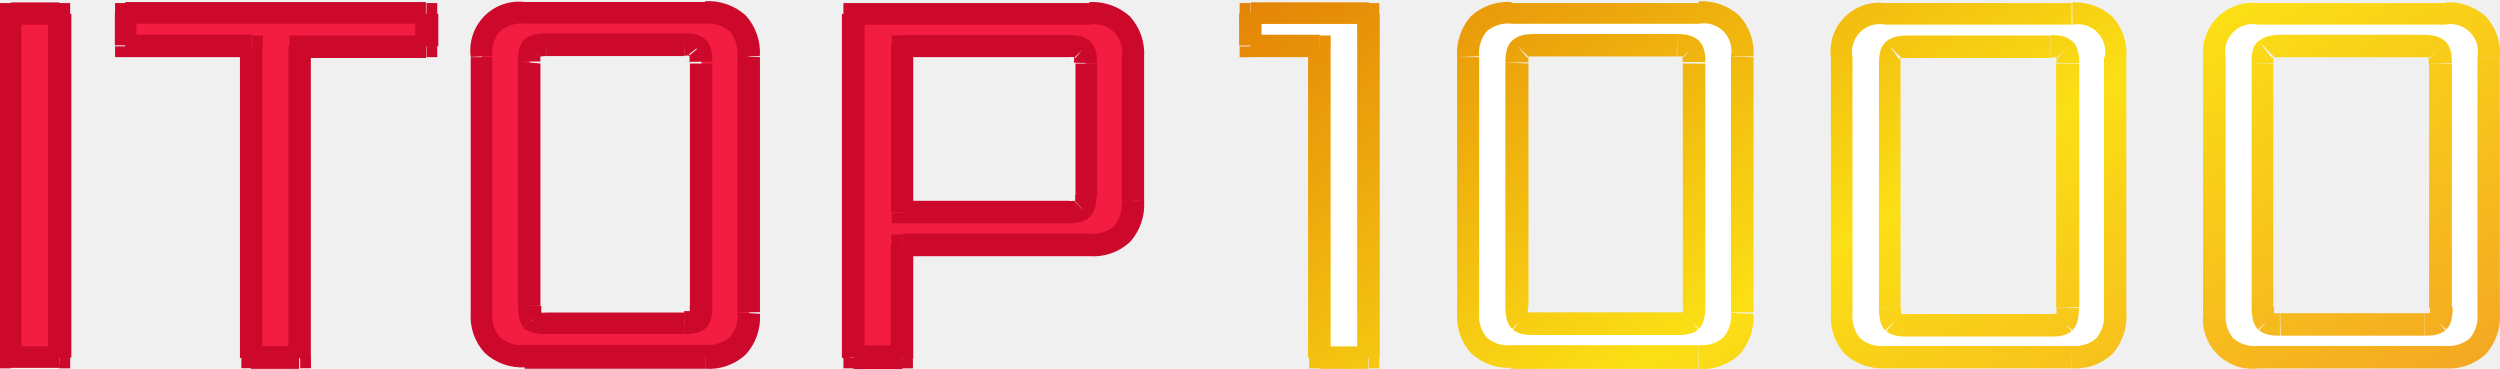
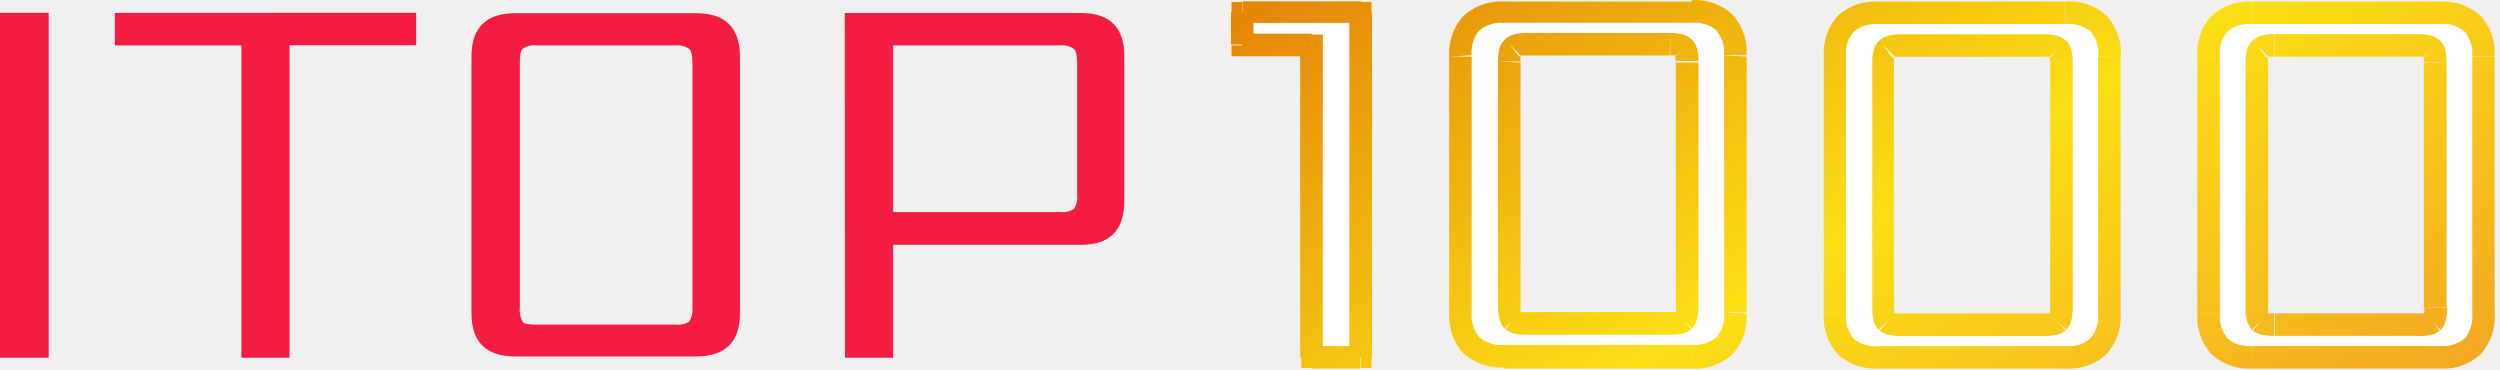
- <svg xmlns="http://www.w3.org/2000/svg" width="393" height="58" viewBox="0 0 393 58" fill="none">
-   <path d="M215.13 2.18V56.284H207.494V7.279H196.567V2.18H215.13ZM273.854 8.979V49.264C273.854 53.796 271.592 56.063 267.067 56.063H237.663C233.138 56.063 230.876 53.796 230.876 49.264V8.979C230.876 4.457 233.132 2.18 237.663 2.18H267.067C271.597 2.18 273.854 4.457 273.854 8.979ZM266.388 48.295V9.982C266.388 8.826 266.202 8.112 265.862 7.823C265.216 7.414 264.453 7.229 263.691 7.296H241.073C240.31 7.211 239.541 7.398 238.901 7.823C238.472 8.455 238.291 9.224 238.392 9.982V48.397C238.296 49.181 238.476 49.975 238.901 50.641C239.257 51.031 239.97 51.082 241.073 51.082H263.623C264.375 51.168 265.135 51.013 265.795 50.641C266.235 49.981 266.422 49.184 266.321 48.397L266.388 48.295ZM332.561 8.979V49.281C332.561 53.813 330.299 56.08 325.774 56.08H296.421C291.896 56.08 289.634 53.813 289.634 49.281V8.979C289.634 4.457 291.89 2.18 296.421 2.18H325.774C330.299 2.18 332.561 4.446 332.561 8.979ZM325.181 48.414V9.982C325.181 8.826 325.011 8.112 324.672 7.823C323.994 7.382 323.184 7.19 322.381 7.279H299.746C298.988 7.192 298.224 7.379 297.592 7.806C297.151 8.433 296.963 9.204 297.066 9.965V48.38C296.975 49.166 297.161 49.96 297.592 50.623C297.931 51.014 298.661 51.065 299.746 51.065H322.381C323.133 51.151 323.893 50.996 324.553 50.623C324.996 49.965 325.178 49.165 325.062 48.38L325.181 48.414ZM391.354 9.064V49.366C391.354 53.898 389.091 56.165 384.567 56.165H354.958C350.434 56.165 348.172 53.898 348.172 49.366V8.979C348.172 4.457 350.428 2.18 354.958 2.18H384.499C388.978 2.18 391.286 4.508 391.286 8.979L391.354 9.064ZM383.803 48.414V9.982C383.803 8.826 383.633 8.112 383.277 7.823C382.654 7.416 381.915 7.224 381.173 7.279H358.42C357.657 7.194 356.888 7.381 356.248 7.806C355.778 8.427 355.565 9.207 355.654 9.982V48.397C355.563 49.183 355.749 49.977 356.18 50.641C356.536 51.031 357.249 51.082 358.352 51.082H381.105C381.852 51.168 382.607 51.013 383.26 50.641C383.617 50.352 383.786 49.553 383.786 48.397L383.803 48.414Z" fill="white" />
-   <path d="M215.13 2.181H216.827V0.481H215.13V2.181ZM215.13 56.2V57.9H216.827V56.2H215.13ZM207.495 56.2H205.798V57.9H207.495V56.2ZM207.495 7.297H209.191V5.581H207.495V7.297ZM196.568 7.297H194.871V8.997H196.568V7.297ZM196.568 2.198V0.481H194.871V2.181L196.568 2.198ZM213.349 2.198V56.285H216.895V2.181L213.349 2.198ZM215.045 54.449H207.41V57.985H215.045V54.449ZM209.175 56.149V7.28H205.628V56.268L209.175 56.149ZM207.478 5.462H196.551V8.98H207.478V5.462ZM198.315 7.161V2.062H194.786V7.161H198.315ZM196.619 3.762H215.181V0.362H196.619V3.762ZM265.812 7.637L264.573 8.895L265.812 7.637ZM238.952 7.637L240.089 8.997L238.952 7.637ZM238.952 50.472L237.697 51.713L238.952 50.472ZM265.812 50.472L266.949 51.832L265.812 50.472ZM272.107 8.861V49.095H275.653V8.98L272.107 8.861ZM272.107 49.163C272.175 49.858 272.106 50.56 271.902 51.228C271.698 51.897 271.364 52.518 270.919 53.056C270.384 53.505 269.764 53.841 269.097 54.046C268.429 54.25 267.728 54.318 267.034 54.245V57.985C268.196 58.072 269.365 57.917 270.465 57.531C271.566 57.145 272.575 56.536 273.43 55.741C274.202 54.875 274.796 53.864 275.178 52.768C275.559 51.671 275.721 50.51 275.653 49.35L272.107 49.163ZM267.017 54.263H237.544V57.985H266.949L267.017 54.263ZM237.612 54.263C236.917 54.342 236.214 54.277 235.546 54.073C234.877 53.868 234.258 53.528 233.726 53.073C233.279 52.535 232.943 51.915 232.736 51.247C232.529 50.579 232.456 49.876 232.522 49.18H229.06C228.983 50.34 229.14 51.504 229.522 52.602C229.904 53.701 230.503 54.71 231.283 55.571C232.148 56.351 233.159 56.95 234.257 57.336C235.355 57.721 236.518 57.884 237.68 57.815L237.612 54.263ZM232.522 49.163V8.98H229.06V49.282L232.522 49.163ZM232.522 8.844C232.452 8.14 232.523 7.429 232.73 6.752C232.937 6.075 233.275 5.446 233.726 4.901C234.263 4.455 234.883 4.12 235.55 3.916C236.217 3.712 236.918 3.642 237.612 3.711V0.311C236.45 0.238 235.285 0.398 234.187 0.784C233.088 1.169 232.078 1.772 231.215 2.555C230.451 3.431 229.867 4.449 229.497 5.552C229.127 6.655 228.979 7.82 229.06 8.98L232.522 8.844ZM237.612 3.745H267.017V0.481H237.544L237.612 3.745ZM267.017 3.745C267.715 3.605 268.437 3.64 269.118 3.847C269.8 4.054 270.42 4.426 270.923 4.931C271.427 5.435 271.798 6.056 272.005 6.739C272.211 7.421 272.246 8.145 272.107 8.844H275.653C275.731 7.683 275.573 6.517 275.188 5.418C274.803 4.32 274.199 3.311 273.413 2.453C272.55 1.676 271.542 1.078 270.447 0.693C269.352 0.308 268.192 0.144 267.034 0.209L267.017 3.745ZM268.085 48.177V9.983H264.539V48.398L268.085 48.177ZM268.085 9.779C268.1 9.162 268.037 8.545 267.899 7.943C267.759 7.291 267.421 6.697 266.932 6.244L264.692 8.98C264.606 8.911 264.537 8.824 264.488 8.725C264.522 9.059 264.522 9.395 264.488 9.728L268.085 9.779ZM267.05 6.38C266.568 5.95 265.984 5.651 265.354 5.513C264.796 5.396 264.227 5.339 263.657 5.343V8.878C263.973 8.861 264.291 8.861 264.607 8.878L267.05 6.38ZM263.657 5.343H241.039V8.878H263.589L263.657 5.343ZM241.107 5.343C240.538 5.348 239.97 5.405 239.411 5.513C238.78 5.651 238.196 5.95 237.714 6.38L240.208 8.878C240.072 9.031 239.987 9.014 240.208 8.878C240.524 8.861 240.842 8.861 241.158 8.878L241.107 5.343ZM237.816 6.278C237.309 6.72 236.963 7.317 236.831 7.977C236.711 8.582 236.648 9.197 236.645 9.813H240.276C240.242 9.48 240.242 9.144 240.276 8.81C240.221 8.91 240.146 8.997 240.055 9.065L237.816 6.278ZM236.645 9.813V48.211H240.276V9.983L236.645 9.813ZM236.645 48.211C236.639 48.823 236.701 49.433 236.831 50.03C236.952 50.668 237.252 51.258 237.697 51.73L240.191 49.231C240.361 49.384 240.327 49.486 240.191 49.231C240.157 48.886 240.157 48.539 240.191 48.194L236.645 48.211ZM237.816 51.832C238.273 52.196 238.816 52.436 239.394 52.529C239.953 52.634 240.522 52.679 241.09 52.665V49.095C240.752 49.129 240.411 49.129 240.072 49.095L237.816 51.832ZM241.107 52.665H263.657V49.095H241.039L241.107 52.665ZM263.657 52.665C264.226 52.688 264.796 52.642 265.354 52.529C265.933 52.425 266.479 52.187 266.949 51.832L264.692 49.078C264.845 48.959 264.913 49.078 264.692 49.078C264.354 49.112 264.012 49.112 263.674 49.078L263.657 52.665ZM267.05 51.713C267.495 51.241 267.795 50.651 267.916 50.013C268.032 49.414 268.089 48.805 268.085 48.194H264.539C264.59 48.532 264.59 48.876 264.539 49.214L267.05 51.713ZM324.451 7.841L323.196 9.082L324.451 7.841ZM297.592 7.841L298.712 9.201L297.592 7.841ZM297.592 50.676L296.336 51.917L297.592 50.676ZM324.451 50.676L325.588 52.036L324.451 50.676ZM330.746 8.98V49.282H334.259V8.98H330.746ZM330.746 49.282C330.812 49.978 330.739 50.681 330.532 51.349C330.325 52.017 329.989 52.637 329.542 53.175C329.01 53.63 328.391 53.97 327.722 54.175C327.054 54.379 326.351 54.444 325.656 54.364V57.9C326.819 57.986 327.987 57.832 329.088 57.446C330.188 57.06 331.198 56.451 332.053 55.656C332.825 54.79 333.419 53.779 333.8 52.683C334.182 51.586 334.343 50.425 334.275 49.265L330.746 49.282ZM325.656 54.381H296.268V57.9H325.622L325.656 54.381ZM296.302 54.381C295.608 54.454 294.906 54.386 294.239 54.182C293.572 53.977 292.952 53.641 292.417 53.192C291.97 52.654 291.633 52.034 291.426 51.366C291.22 50.698 291.147 49.995 291.212 49.299H287.819C287.741 50.459 287.898 51.623 288.28 52.721C288.662 53.82 289.261 54.829 290.041 55.69C291.782 57.238 294.064 58.032 296.387 57.9L296.302 54.381ZM291.212 49.282V8.98H287.819V49.282H291.212ZM291.212 8.963C291.077 8.264 291.115 7.543 291.323 6.862C291.531 6.182 291.903 5.562 292.405 5.059C292.908 4.556 293.526 4.183 294.205 3.975C294.885 3.767 295.605 3.729 296.302 3.864V0.481C295.143 0.344 293.968 0.474 292.867 0.861C291.766 1.249 290.768 1.883 289.949 2.717C289.13 3.55 288.513 4.56 288.143 5.669C287.774 6.778 287.663 7.957 287.819 9.116L291.212 8.963ZM296.302 3.864H325.656V0.481H296.268L296.302 3.864ZM325.775 3.881C326.473 3.741 327.195 3.776 327.877 3.983C328.558 4.19 329.178 4.562 329.682 5.066C330.185 5.571 330.557 6.192 330.763 6.875C330.969 7.557 331.005 8.281 330.865 8.98H334.259C334.345 7.819 334.192 6.653 333.81 5.553C333.427 4.454 332.824 3.445 332.036 2.589C330.314 1.067 328.069 0.275 325.775 0.379V3.881ZM326.861 48.313V9.983H323.23V48.398L326.861 48.313ZM326.861 9.932C326.875 9.315 326.812 8.698 326.674 8.096C326.534 7.444 326.196 6.85 325.707 6.397L323.467 9.133C323.381 9.064 323.312 8.977 323.264 8.878C323.298 9.212 323.298 9.548 323.264 9.881L326.861 9.932ZM325.809 6.533C325.331 6.096 324.745 5.797 324.112 5.666C323.554 5.549 322.985 5.492 322.415 5.496V9.031H323.365L325.809 6.533ZM322.381 5.581H299.815V9.116H322.381V5.581ZM299.815 5.581C299.245 5.586 298.677 5.643 298.118 5.751C297.488 5.889 296.903 6.188 296.421 6.618L298.915 9.116C298.763 9.269 298.678 9.252 298.915 9.116H299.866L299.815 5.581ZM296.523 6.516C296.016 6.958 295.67 7.555 295.539 8.215C295.415 8.819 295.358 9.435 295.369 10.051H298.763C298.729 9.718 298.729 9.382 298.763 9.048C298.708 9.148 298.633 9.235 298.542 9.303L296.523 6.516ZM295.369 10.051V48.432H298.763V10.017L295.369 10.051ZM295.369 48.449C295.349 49.06 295.406 49.671 295.539 50.268C295.645 50.9 295.927 51.489 296.353 51.968L298.847 49.469C299.017 49.622 298.983 49.724 298.847 49.469C298.814 49.124 298.814 48.777 298.847 48.432L295.369 48.449ZM296.523 52.07C296.983 52.441 297.533 52.682 298.118 52.767C298.676 52.88 299.246 52.926 299.815 52.903V49.367C299.476 49.401 299.135 49.401 298.797 49.367L296.523 52.07ZM299.815 52.903H322.381V49.367H299.815V52.903ZM322.364 52.903C322.933 52.926 323.503 52.88 324.061 52.767C324.64 52.663 325.187 52.425 325.656 52.07L323.416 49.316C323.569 49.197 323.637 49.316 323.416 49.316C323.078 49.35 322.737 49.35 322.398 49.316L322.364 52.903ZM325.758 51.951C326.217 51.487 326.524 50.894 326.64 50.251C326.756 49.652 326.813 49.043 326.81 48.432H323.264C323.315 48.77 323.315 49.114 323.264 49.452L325.758 51.951ZM383.159 7.858L381.903 9.099L383.159 7.858ZM356.299 7.858L357.436 9.218L356.299 7.858ZM356.299 50.676L355.044 51.934L356.299 50.676ZM383.159 50.676L384.296 52.053L383.159 50.676ZM389.454 8.98V49.282H392.983V8.98H389.454ZM389.454 49.282C389.522 49.977 389.453 50.679 389.249 51.347C389.045 52.016 388.711 52.637 388.266 53.175C387.731 53.624 387.111 53.96 386.444 54.165C385.776 54.369 385.075 54.437 384.38 54.364V57.917C385.54 57.995 386.703 57.837 387.8 57.451C388.897 57.065 389.904 56.46 390.76 55.673C391.539 54.808 392.137 53.795 392.519 52.695C392.901 51.594 393.059 50.428 392.983 49.265L389.454 49.282ZM384.363 54.381H354.959V57.917H384.499L384.363 54.381ZM354.959 54.381C354.265 54.454 353.563 54.386 352.895 54.182C352.228 53.977 351.608 53.641 351.073 53.192C350.628 52.654 350.294 52.033 350.09 51.364C349.887 50.696 349.817 49.994 349.886 49.299H346.339C346.208 50.469 346.343 51.653 346.733 52.763C347.123 53.873 347.759 54.88 348.593 55.709C349.427 56.538 350.438 57.168 351.549 57.55C352.66 57.932 353.843 58.058 355.01 57.917L354.959 54.381ZM349.869 49.282V8.98H346.322V49.282H349.869ZM349.869 8.963C349.729 8.264 349.764 7.54 349.971 6.858C350.177 6.175 350.549 5.554 351.052 5.049C351.556 4.545 352.176 4.173 352.857 3.966C353.539 3.759 354.261 3.724 354.959 3.864V0.481C353.795 0.352 352.618 0.486 351.513 0.874C350.409 1.262 349.405 1.894 348.578 2.724C347.75 3.553 347.119 4.558 346.732 5.664C346.344 6.771 346.21 7.951 346.339 9.116L349.869 8.963ZM354.959 3.864H384.499V0.481H354.959V3.864ZM384.363 3.864C385.062 3.724 385.784 3.759 386.465 3.966C387.147 4.173 387.767 4.545 388.27 5.049C388.774 5.554 389.145 6.175 389.352 6.858C389.558 7.54 389.593 8.264 389.454 8.963H393C393.078 7.802 392.919 6.636 392.534 5.537C392.149 4.439 391.546 3.43 390.76 2.572C389.046 1.048 386.805 0.255 384.516 0.362L384.363 3.864ZM385.432 48.296V9.983H381.852V48.398L385.432 48.296ZM385.432 9.898C385.443 9.282 385.386 8.666 385.263 8.062C385.124 7.405 384.779 6.809 384.279 6.363L382.005 9.082C381.92 9.062 381.84 9.028 381.767 8.98C381.784 9.314 381.784 9.649 381.767 9.983L385.432 9.898ZM384.397 6.499C383.915 6.069 383.331 5.77 382.701 5.632C382.143 5.515 381.574 5.458 381.004 5.462V8.997H381.954L384.397 6.499ZM381.004 5.462H358.454V8.997H381.106L381.004 5.462ZM358.454 5.462C357.884 5.465 357.316 5.522 356.757 5.632C356.127 5.77 355.543 6.069 355.061 6.499L357.555 8.997C357.419 9.15 357.334 9.133 357.555 8.997H358.505L358.454 5.462ZM355.061 6.397C354.553 6.835 354.211 7.435 354.093 8.096C353.972 8.694 353.926 9.306 353.958 9.915H357.351C357.317 9.582 357.317 9.246 357.351 8.912C357.303 9.011 357.233 9.098 357.148 9.167L355.061 6.397ZM353.958 9.915V48.313H357.351V9.983L353.958 9.915ZM353.958 48.313C353.946 48.924 354.003 49.534 354.127 50.132C354.243 50.768 354.537 51.358 354.976 51.832L357.487 49.333C357.64 49.486 357.606 49.588 357.487 49.333C357.453 48.988 357.453 48.641 357.487 48.296L353.958 48.313ZM355.112 51.934C355.579 52.291 356.126 52.531 356.706 52.631C357.265 52.744 357.834 52.79 358.403 52.767V49.231C358.066 49.282 357.723 49.282 357.385 49.231L355.112 51.934ZM358.505 52.767H381.106V49.231H358.454L358.505 52.767ZM381.14 52.767C381.709 52.79 382.278 52.744 382.836 52.631C383.416 52.531 383.964 52.291 384.431 51.934L382.158 49.197C382.327 49.078 382.378 49.197 382.158 49.197C381.819 49.231 381.478 49.231 381.14 49.197V52.767ZM384.533 51.815C384.993 51.354 385.296 50.759 385.398 50.115C385.523 49.517 385.58 48.907 385.568 48.296H381.988C382.03 48.635 382.03 48.977 381.988 49.316C381.988 49.554 381.988 49.452 381.988 49.316L384.533 51.815Z" fill="url(#paint0_linear)" />
-   <path d="M1.697 2.18H9.332V56.284H1.697V2.18ZM67.021 2.18V7.279H47.169V56.284H39.619V7.279H19.699V2.18H67.021ZM117.788 8.979V49.264C117.788 53.796 115.526 56.063 111.001 56.063H82.564C78.039 56.063 75.777 53.796 75.777 49.264V8.979C75.777 4.457 78.067 2.18 82.564 2.18H110.916C115.497 2.18 117.703 4.457 117.703 8.979H117.788ZM110.288 48.312V9.982C110.288 8.826 110.102 8.112 109.762 7.823C109.132 7.419 108.388 7.228 107.642 7.279H85.957C85.171 7.178 84.376 7.365 83.717 7.806C83.361 8.146 83.276 8.809 83.276 9.965V48.38C83.189 49.155 83.343 49.939 83.717 50.623C83.989 51.014 84.803 51.065 85.957 51.065H107.642C108.394 51.166 109.159 51.01 109.813 50.623C110.244 49.96 110.43 49.166 110.339 48.38L110.288 48.312ZM170.659 30.77V9.982C170.659 8.826 170.472 8.112 170.133 7.823C169.493 7.412 168.736 7.221 167.978 7.279H141.865V33.422H167.978C168.739 33.521 169.511 33.34 170.15 32.912C170.591 32.29 170.79 31.529 170.71 30.77H170.659ZM134.23 2.18H171.269C175.8 2.18 178.056 4.457 178.056 8.979V31.654C178.056 36.187 175.794 38.453 171.269 38.453H141.865V56.165H134.314L134.23 2.18Z" fill="#F31D42" />
-   <path d="M1.697 2.18V0.48H0V2.18H1.697ZM9.332 2.18H11.029V0.48H9.332V2.18ZM9.332 56.199V57.899H11.029V56.199H9.332ZM1.697 56.199H0V57.899H1.697V56.199ZM1.697 3.88H9.332V0.378H1.697V3.88ZM7.551 2.18V56.216H11.216V2.18H7.551ZM9.247 54.431H1.697V57.831H9.332L9.247 54.431ZM3.377 56.131V2.18H0V56.284L3.377 56.131ZM67.038 2.18H68.735V0.48H67.038V2.18ZM67.038 7.279V8.979H68.735V7.279H67.038ZM47.187 7.279V5.579H45.49V7.279H47.187ZM47.187 56.182V57.882H48.883V56.182H47.187ZM39.636 56.182H37.939V57.882H39.636V56.182ZM39.636 7.279H41.333V5.579H39.636V7.279ZM19.784 7.279H18.087V8.979H19.784V7.279ZM19.784 2.18V0.48H18.087V2.18H19.784ZM65.274 2.18V7.279H68.905V2.18H65.274ZM66.971 5.579H47.119V9.115H66.971V5.579ZM45.337 7.279V56.284H48.866V7.279H45.337ZM47.034 54.414H39.466V57.984H47.017L47.034 54.414ZM41.248 56.114V7.279H37.719V56.267L41.248 56.114ZM39.551 5.426H19.699V8.979H39.551V5.426ZM21.447 7.126V2.027H18.053V7.126H21.447ZM19.665 3.727H66.954V0.327H19.699L19.665 3.727ZM109.712 7.602L108.354 8.741L108.456 8.86L108.592 8.979L109.712 7.602ZM83.616 7.602L84.871 8.86L83.616 7.602ZM83.616 50.437L82.258 51.558L82.36 51.694L82.496 51.796L83.616 50.437ZM109.712 50.437L108.473 49.179L109.712 50.437ZM115.922 8.809V49.077H119.468V8.979L115.922 8.809ZM115.922 49.111C115.99 49.806 115.921 50.508 115.717 51.176C115.513 51.844 115.179 52.465 114.734 53.003C114.202 53.458 113.583 53.799 112.915 54.003C112.246 54.208 111.543 54.273 110.848 54.193V57.967C112.011 58.053 113.179 57.898 114.28 57.513C115.381 57.126 116.39 56.517 117.245 55.723C118.025 54.862 118.624 53.852 119.006 52.754C119.388 51.656 119.545 50.492 119.468 49.332L115.922 49.111ZM110.831 54.21H82.479V57.967H110.831V54.21ZM82.479 54.21C81.784 54.29 81.081 54.225 80.412 54.02C79.744 53.816 79.125 53.475 78.593 53.02C78.142 52.482 77.803 51.859 77.597 51.187C77.39 50.516 77.319 49.81 77.388 49.111H73.995C73.909 50.272 74.062 51.438 74.444 52.538C74.826 53.637 75.43 54.646 76.218 55.502C77.08 56.285 78.091 56.888 79.189 57.273C80.288 57.658 81.453 57.819 82.615 57.746L82.479 54.21ZM77.388 49.111V8.979H73.995V49.281L77.388 49.111ZM77.388 8.809C77.319 8.11 77.39 7.404 77.597 6.732C77.803 6.061 78.142 5.438 78.593 4.899C79.682 4.007 81.078 3.58 82.479 3.71V0.31C81.32 0.173 80.145 0.302 79.043 0.69C77.942 1.077 76.944 1.712 76.125 2.545C75.306 3.379 74.689 4.389 74.32 5.498C73.951 6.607 73.839 7.786 73.995 8.945L77.388 8.809ZM82.479 3.71H110.831V0.31H82.479V3.71ZM110.831 3.71C112.234 3.594 113.626 4.026 114.717 4.916C115.162 5.458 115.495 6.082 115.699 6.753C115.903 7.424 115.973 8.128 115.905 8.826H119.451C119.527 7.663 119.369 6.497 118.987 5.396C118.605 4.296 118.007 3.283 117.228 2.418C116.36 1.644 115.349 1.048 114.251 0.666C113.153 0.284 111.991 0.123 110.831 0.191V3.71ZM111.985 48.074V9.982H108.456V48.397L111.985 48.074ZM111.985 9.676C111.997 9.065 111.94 8.455 111.815 7.857C111.677 7.2 111.332 6.604 110.831 6.157L108.592 8.979C108.501 8.911 108.426 8.824 108.371 8.724C108.421 9.056 108.421 9.394 108.371 9.727L111.985 9.676ZM111.069 6.378C110.613 5.889 110.022 5.546 109.372 5.392C108.775 5.268 108.166 5.211 107.557 5.222V8.758C107.889 8.724 108.225 8.724 108.558 8.758L108.303 8.537L111.069 6.378ZM107.54 5.239H85.872V8.809H107.54V5.239ZM85.872 5.239C85.257 5.237 84.644 5.294 84.04 5.409C83.409 5.548 82.825 5.846 82.343 6.276L84.837 8.809C84.668 8.979 84.583 8.945 84.837 8.911C85.172 8.843 85.513 8.809 85.855 8.809L85.872 5.239ZM82.36 6.276C81.927 6.75 81.643 7.341 81.546 7.976C81.441 8.536 81.395 9.106 81.41 9.676H84.956C84.922 9.325 84.922 8.972 84.956 8.622V8.503C84.919 8.604 84.855 8.693 84.769 8.758L82.36 6.276ZM81.41 9.676V48.074H84.956V9.982L81.41 9.676ZM81.444 48.074C81.429 48.644 81.475 49.213 81.579 49.774C81.67 50.392 81.915 50.976 82.292 51.473L85.007 49.213L85.109 49.349C85.092 49.293 85.092 49.234 85.109 49.179C85.075 48.817 85.075 48.453 85.109 48.091L81.444 48.074ZM82.513 51.694C83.01 52.068 83.594 52.308 84.209 52.391C84.769 52.496 85.337 52.542 85.906 52.527V49.128C85.54 49.179 85.169 49.179 84.803 49.128L82.513 51.694ZM85.906 52.527H107.54V49.128H85.872L85.906 52.527ZM107.574 52.527C108.142 52.542 108.711 52.496 109.27 52.391C109.906 52.301 110.499 52.016 110.967 51.575L108.473 49.077C108.547 49.001 108.633 48.938 108.727 48.89H108.592C108.242 48.924 107.89 48.924 107.54 48.89L107.574 52.527ZM110.967 51.575C111.412 51.103 111.712 50.513 111.832 49.876C111.95 49.283 112.001 48.678 111.985 48.074H108.422C108.456 48.413 108.456 48.755 108.422 49.094L110.967 51.575ZM170.082 7.5L168.826 8.741L170.082 7.5ZM141.865 7.279V5.579H140.168V7.279H141.865ZM141.865 33.422H140.168V35.121H141.865V33.422ZM170.234 32.912L168.979 31.654L170.234 32.912ZM134.28 2.18V0.48H132.584V2.18H134.28ZM141.814 38.572V36.872H140.117V38.572H141.814ZM141.814 56.199V57.899H143.511V56.199H141.814ZM134.28 56.199H132.584V57.899H134.28V56.199ZM172.457 30.702V9.982H169.064V30.787L172.457 30.702ZM172.457 9.931C172.477 9.32 172.42 8.709 172.287 8.112C172.156 7.452 171.81 6.854 171.303 6.412L169.047 9.132C168.956 9.064 168.881 8.977 168.826 8.877C168.86 9.205 168.86 9.535 168.826 9.863L172.457 9.931ZM171.422 6.531C170.94 6.101 170.356 5.803 169.725 5.664C169.167 5.548 168.599 5.491 168.029 5.494V8.979C168.344 8.945 168.663 8.945 168.979 8.979L171.422 6.531ZM168.029 5.494H141.865V8.979H168.063L168.029 5.494ZM140.066 7.194V33.337H143.562V7.279L140.066 7.194ZM141.763 35.121H167.978V31.569H141.865L141.763 35.121ZM167.961 35.121C168.532 35.127 169.101 35.065 169.658 34.935C170.3 34.832 170.894 34.529 171.354 34.068L168.86 31.569C169.013 31.416 169.098 31.45 168.86 31.569C168.545 31.62 168.225 31.62 167.91 31.569L167.961 35.121ZM171.354 34.068C171.799 33.596 172.099 33.006 172.22 32.368C172.344 31.81 172.401 31.239 172.389 30.668H168.996C169.047 30.983 169.047 31.305 168.996 31.62L171.354 34.068ZM134.213 3.88H171.235V0.48H134.213V3.88ZM171.235 3.88C171.934 3.74 172.656 3.775 173.337 3.982C174.019 4.189 174.639 4.561 175.142 5.065C175.646 5.57 176.017 6.191 176.224 6.873C176.43 7.556 176.465 8.279 176.326 8.979H179.855C179.933 7.815 179.775 6.646 179.39 5.545C179.005 4.444 178.401 3.432 177.615 2.571C176.752 1.794 175.744 1.196 174.649 0.811C173.554 0.426 172.394 0.261 171.235 0.327V3.88ZM176.326 8.979V31.586H179.855V8.979H176.326ZM176.326 31.637C176.394 32.332 176.325 33.034 176.121 33.702C175.917 34.37 175.583 34.992 175.138 35.529C174.604 35.981 173.985 36.32 173.317 36.527C172.65 36.734 171.948 36.806 171.252 36.736V40.272C172.411 40.358 173.576 40.205 174.673 39.822C175.771 39.439 176.778 38.834 177.632 38.045C178.418 37.174 179.019 36.153 179.401 35.043C179.783 33.933 179.938 32.757 179.855 31.586L176.326 31.637ZM171.235 36.736H141.865V40.272H171.371L171.235 36.736ZM139.998 38.436V56.318H143.562V38.555L139.998 38.436ZM141.695 54.295H134.162V58.018H141.865L141.695 54.295ZM135.926 55.995V2.18H132.346V56.284L135.926 55.995Z" fill="#CD092B" />
+ <svg xmlns="http://www.w3.org/2000/svg" width="392" height="58" viewBox="0 0 392 58" fill="none">
+   <path d="M213.366 2.004V56.095H205.73V7.119H194.803V2.021L213.366 2.004ZM272.09 8.801V49.094C272.09 53.626 269.828 55.892 265.303 55.892H235.898C231.317 55.892 229.055 53.626 229.111 49.094V8.869C229.111 4.338 231.374 2.072 235.898 2.072H265.303C269.828 2.072 272.09 4.338 272.09 8.869V8.801ZM264.556 48.125V9.804C264.556 8.649 264.37 7.935 264.03 7.646C263.387 7.23 262.621 7.044 261.859 7.119H239.309C238.545 7.024 237.773 7.211 237.137 7.646C236.707 8.278 236.525 9.046 236.628 9.804V48.21C236.532 48.995 236.712 49.788 237.137 50.453C237.493 50.844 238.206 50.895 239.309 50.895H261.859C262.611 50.975 263.369 50.821 264.03 50.453C264.474 49.795 264.661 48.997 264.556 48.21V48.125ZM330.729 8.784V49.077C330.729 53.609 328.467 55.874 323.942 55.874H294.589C290.064 55.874 287.802 53.609 287.802 49.077V8.869C287.802 4.338 290.064 2.072 294.589 2.072H323.942C328.49 2.015 330.763 4.281 330.763 8.869L330.729 8.784ZM323.298 48.21V9.804C323.298 8.649 323.128 7.935 322.789 7.646C322.145 7.23 321.379 7.044 320.617 7.119H297.982C297.224 7.021 296.456 7.209 295.827 7.646C295.382 8.271 295.194 9.044 295.301 9.804V48.21C295.211 48.996 295.397 49.79 295.827 50.453C296.167 50.844 296.896 50.895 297.982 50.895H320.532C321.284 50.975 322.042 50.821 322.704 50.453C323.14 49.792 323.321 48.995 323.213 48.21H323.298ZM389.471 8.869V49.162C389.471 53.694 387.18 55.959 382.599 55.959H353.194C348.67 55.959 346.407 53.694 346.407 49.162V8.869C346.407 4.338 348.67 2.072 353.194 2.072H382.684C387.208 2.072 389.471 4.338 389.471 8.869ZM381.92 48.21V9.804C381.92 8.649 381.751 7.935 381.394 7.646C380.769 7.245 380.03 7.059 379.29 7.119H356.656C355.892 7.024 355.119 7.211 354.484 7.646C354.046 8.275 353.859 9.044 353.958 9.804V48.21C353.867 48.996 354.053 49.79 354.484 50.453C354.84 50.844 355.553 50.895 356.656 50.895H379.29C380.037 50.978 380.791 50.824 381.445 50.453C381.801 50.164 381.971 49.366 381.971 48.21H381.92Z" fill="white" />
+   <path d="M213.365 2.005H215.062V0.305H213.365V2.005ZM213.365 56.011V57.711H215.062V56.011H213.365ZM205.73 56.011H204.033V57.711H205.73V56.011ZM205.73 7.12H207.427V5.42H205.73V7.12ZM194.803 7.12H193.106V8.819H194.803V7.12ZM194.803 2.022V0.322H193.106V2.022H194.803ZM211.584 2.022V56.096H215.13V2.005L211.584 2.022ZM213.281 54.261H205.645V57.795H213.281V54.261ZM207.41 55.96V7.12H203.864V56.096L207.41 55.96ZM205.713 5.284H194.786V8.836H205.713V5.284ZM196.551 6.984V1.886H193.021V6.984H196.551ZM194.854 3.585H213.416V0.22H194.854V3.585ZM270.342 8.683V48.976H273.888V8.87L270.342 8.683ZM270.342 48.976C270.413 49.671 270.344 50.373 270.14 51.041C269.936 51.71 269.601 52.33 269.154 52.867C268.617 53.313 267.997 53.648 267.331 53.852C266.664 54.056 265.963 54.126 265.269 54.057V57.795C266.431 57.872 267.596 57.713 268.696 57.327C269.795 56.942 270.805 56.338 271.666 55.552C272.44 54.688 273.036 53.678 273.417 52.581C273.799 51.484 273.959 50.322 273.888 49.163L270.342 48.976ZM265.252 54.074H235.847V57.795H265.252V54.074ZM235.847 54.074C235.153 54.145 234.452 54.076 233.785 53.871C233.118 53.667 232.498 53.331 231.962 52.884C231.513 52.348 231.175 51.728 230.969 51.06C230.762 50.392 230.69 49.689 230.757 48.993H227.228C227.154 50.152 227.312 51.315 227.694 52.413C228.075 53.51 228.673 54.52 229.451 55.382C230.317 56.16 231.328 56.759 232.425 57.144C233.523 57.529 234.686 57.692 235.847 57.626V54.074ZM230.757 48.976V8.87H227.228V49.163L230.757 48.976ZM230.757 8.666C230.69 7.97 230.762 7.267 230.969 6.599C231.175 5.931 231.513 5.311 231.962 4.775C232.498 4.327 233.118 3.992 233.785 3.788C234.452 3.583 235.153 3.514 235.847 3.585V0.254C234.685 0.178 233.52 0.337 232.421 0.723C231.321 1.108 230.311 1.712 229.451 2.497C228.675 3.361 228.079 4.371 227.698 5.468C227.316 6.565 227.156 7.728 227.228 8.887L230.757 8.666ZM235.847 3.568H265.252V0.254H235.847V3.568ZM265.252 3.568C265.946 3.499 266.647 3.569 267.314 3.773C267.98 3.977 268.6 4.312 269.137 4.758C270.033 5.846 270.46 7.246 270.325 8.649H273.871C273.949 7.488 273.791 6.323 273.406 5.224C273.021 4.126 272.417 3.117 271.632 2.26C270.771 1.478 269.764 0.877 268.668 0.492C267.572 0.107 266.411 -0.055 265.252 0.016V3.568ZM266.321 47.99V9.805H262.775V48.211L266.321 47.99ZM266.321 9.601C266.336 8.984 266.273 8.367 266.134 7.766C266.002 7.11 265.663 6.514 265.167 6.066L262.893 8.785C262.808 8.716 262.738 8.629 262.69 8.53C262.724 8.864 262.724 9.2 262.69 9.533L266.321 9.601ZM265.286 6.202C264.808 5.766 264.222 5.466 263.589 5.335C263.031 5.217 262.462 5.16 261.892 5.165V8.7C262.209 8.674 262.526 8.674 262.843 8.7C262.961 8.7 263.046 8.7 262.843 8.7L265.286 6.202ZM261.892 5.165H239.275V8.7H261.824L261.892 5.165ZM239.343 5.165C238.773 5.161 238.204 5.218 237.646 5.335C237.012 5.463 236.425 5.763 235.949 6.202L238.443 8.7C238.223 8.836 238.308 8.853 238.443 8.7C238.76 8.676 239.077 8.676 239.394 8.7L239.343 5.165ZM236.051 6.1C235.544 6.542 235.198 7.14 235.067 7.8C234.944 8.404 234.882 9.018 234.88 9.635H238.426C238.392 9.302 238.392 8.966 238.426 8.632C238.372 8.732 238.297 8.819 238.206 8.887L236.051 6.1ZM234.88 9.635V48.024H238.426V9.805L234.88 9.635ZM234.88 48.024C234.874 48.635 234.937 49.245 235.067 49.842C235.187 50.48 235.488 51.07 235.932 51.542L238.426 49.044C238.562 49.299 238.596 49.197 238.426 49.044C238.392 48.699 238.392 48.352 238.426 48.007L234.88 48.024ZM236.051 51.644C236.512 52.001 237.054 52.24 237.629 52.34C238.188 52.443 238.757 52.488 239.326 52.476V48.942C238.987 48.976 238.646 48.976 238.308 48.942C238.138 48.942 238.07 48.942 238.308 48.942L236.051 51.644ZM239.343 52.476H261.892V48.942H239.275L239.343 52.476ZM261.892 52.476C262.461 52.49 263.03 52.444 263.589 52.34C264.168 52.237 264.715 51.999 265.184 51.644L262.91 48.908C263.131 48.908 263.063 48.789 262.91 48.908C262.572 48.942 262.231 48.942 261.892 48.908V52.476ZM265.286 51.525C265.73 51.053 266.031 50.463 266.151 49.825C266.267 49.226 266.324 48.617 266.321 48.007H262.775C262.817 48.346 262.817 48.688 262.775 49.027C262.775 49.163 262.775 49.265 262.775 49.027L265.286 51.525ZM328.982 8.887V49.18H332.511V8.87L328.982 8.887ZM328.982 49.18C329.049 49.876 328.977 50.579 328.77 51.247C328.563 51.915 328.226 52.535 327.777 53.071C327.242 53.52 326.622 53.857 325.955 54.061C325.287 54.265 324.586 54.333 323.891 54.261V57.795C325.053 57.872 326.219 57.713 327.318 57.327C328.417 56.942 329.427 56.338 330.288 55.552C331.063 54.688 331.658 53.678 332.04 52.581C332.421 51.484 332.581 50.322 332.511 49.163L328.982 49.18ZM323.891 54.278H294.538V57.795H323.891V54.278ZM294.538 54.278C293.844 54.346 293.143 54.277 292.476 54.072C291.809 53.868 291.189 53.534 290.652 53.088C290.203 52.552 289.866 51.932 289.659 51.264C289.452 50.596 289.38 49.893 289.447 49.197H285.969C285.891 50.357 286.047 51.521 286.429 52.619C286.811 53.717 287.411 54.726 288.192 55.586C289.934 57.132 292.214 57.926 294.538 57.795V54.278ZM289.447 49.18V8.87H285.969V49.163L289.447 49.18ZM289.447 8.87C289.38 8.174 289.452 7.471 289.659 6.803C289.866 6.135 290.203 5.515 290.652 4.979C291.187 4.53 291.807 4.193 292.474 3.989C293.142 3.784 293.844 3.716 294.538 3.789V0.254C293.376 0.178 292.21 0.337 291.111 0.723C290.012 1.108 289.002 1.712 288.141 2.497C287.375 3.365 286.788 4.377 286.415 5.474C286.042 6.571 285.891 7.731 285.969 8.887L289.447 8.87ZM294.538 3.772H323.891V0.254H294.538V3.772ZM323.925 3.772C324.622 3.702 325.326 3.771 325.996 3.975C326.665 4.179 327.288 4.515 327.828 4.962C328.723 6.05 329.15 7.45 329.016 8.853H332.545C332.626 7.693 332.471 6.528 332.089 5.43C331.707 4.331 331.106 3.322 330.322 2.463C329.459 1.682 328.448 1.081 327.35 0.695C326.251 0.31 325.087 0.149 323.925 0.22V3.772ZM325.011 48.194V9.805H321.465V48.211L325.011 48.194ZM325.011 9.805C325.027 9.188 324.964 8.571 324.825 7.969C324.692 7.314 324.353 6.718 323.857 6.27L321.601 9.023C321.515 8.954 321.445 8.867 321.397 8.768C321.431 9.102 321.431 9.438 321.397 9.771L325.011 9.805ZM323.959 6.406C323.488 5.961 322.899 5.66 322.263 5.539C321.705 5.421 321.136 5.364 320.566 5.369V8.904C320.882 8.878 321.2 8.878 321.516 8.904C321.635 8.904 321.72 8.904 321.516 8.904L323.959 6.406ZM320.566 5.369H297.999V8.904H320.549L320.566 5.369ZM298.016 5.369C297.446 5.365 296.877 5.422 296.319 5.539C295.685 5.667 295.098 5.967 294.623 6.406L297.117 8.904C296.879 9.04 296.964 9.057 297.117 8.904C297.433 8.878 297.751 8.878 298.067 8.904L298.016 5.369ZM294.724 6.304C294.218 6.746 293.872 7.344 293.74 8.003C293.615 8.607 293.558 9.223 293.571 9.839H296.964C296.921 9.506 296.921 9.169 296.964 8.836C296.909 8.936 296.834 9.023 296.743 9.091L294.724 6.304ZM293.571 9.839V48.228H296.964V9.805L293.571 9.839ZM293.571 48.228C293.55 48.839 293.607 49.45 293.74 50.046C293.846 50.678 294.129 51.267 294.555 51.746L297.049 49.248C297.185 49.502 297.219 49.401 297.049 49.248C297.007 48.903 297.007 48.555 297.049 48.211L293.571 48.228ZM294.724 51.848C295.19 52.208 295.738 52.448 296.319 52.544C296.879 52.649 297.447 52.694 298.016 52.68V49.146C297.678 49.18 297.336 49.18 296.998 49.146C296.828 49.146 296.76 49.146 296.998 49.146L294.724 51.848ZM298.016 52.68H320.566V49.146H297.999L298.016 52.68ZM320.566 52.68C321.135 52.694 321.703 52.648 322.263 52.544C322.842 52.441 323.388 52.203 323.857 51.848L321.601 49.112C321.821 49.112 321.753 48.993 321.601 49.112C321.262 49.146 320.921 49.146 320.583 49.112L320.566 52.68ZM323.959 51.729C324.415 51.262 324.722 50.671 324.842 50.029C324.958 49.43 325.015 48.821 325.011 48.211H321.465C321.479 48.553 321.451 48.896 321.38 49.231C321.38 49.468 321.38 49.367 321.465 49.231L323.959 51.729ZM387.655 8.87V49.163H391.167V8.87H387.655ZM387.655 49.163C387.786 50.566 387.359 51.964 386.467 53.054C385.93 53.5 385.31 53.834 384.643 54.039C383.977 54.243 383.276 54.312 382.582 54.244V57.795C383.741 57.871 384.904 57.711 386 57.325C387.096 56.94 388.103 56.337 388.962 55.552C389.735 54.688 390.328 53.677 390.707 52.58C391.085 51.483 391.242 50.321 391.167 49.163H387.655ZM382.565 54.261H353.194V57.795H382.684L382.565 54.261ZM353.16 54.261C352.466 54.33 351.765 54.26 351.099 54.056C350.432 53.851 349.812 53.517 349.275 53.071C348.83 52.533 348.496 51.913 348.292 51.245C348.088 50.577 348.018 49.875 348.087 49.18H344.541C344.466 50.341 344.625 51.505 345.01 52.603C345.395 53.701 345.997 54.71 346.78 55.569C347.65 56.351 348.667 56.95 349.772 57.332C350.876 57.715 352.045 57.872 353.211 57.795L353.16 54.261ZM348.07 49.163V8.87H344.524V49.163H348.07ZM348.07 8.853C348.001 8.158 348.071 7.456 348.275 6.788C348.479 6.12 348.813 5.499 349.258 4.962C349.795 4.516 350.415 4.181 351.082 3.977C351.749 3.773 352.449 3.703 353.143 3.772V0.254C351.984 0.177 350.821 0.336 349.724 0.722C348.628 1.107 347.62 1.711 346.764 2.497C345.982 3.358 345.381 4.367 344.996 5.465C344.611 6.562 344.451 7.726 344.524 8.887L348.07 8.853ZM353.16 3.755H382.684V0.254H353.194L353.16 3.755ZM382.565 3.755C383.259 3.686 383.96 3.756 384.626 3.96C385.293 4.164 385.913 4.499 386.45 4.945C386.897 5.481 387.232 6.102 387.436 6.77C387.64 7.439 387.709 8.141 387.638 8.836H391.167C391.245 7.675 391.087 6.51 390.702 5.411C390.317 4.313 389.713 3.304 388.928 2.446C387.216 0.921 384.972 0.133 382.684 0.254L382.565 3.755ZM383.634 48.177V9.805H380.054V48.211L383.634 48.177ZM383.634 9.788C383.646 9.172 383.589 8.556 383.464 7.952C383.326 7.295 382.981 6.7 382.48 6.253L380.206 8.972C380.121 8.903 380.051 8.816 380.003 8.717C380.057 9.049 380.085 9.384 380.088 9.72L383.634 9.788ZM382.599 6.389C382.124 5.949 381.536 5.649 380.902 5.522C380.344 5.403 379.775 5.346 379.205 5.352V8.887C379.522 8.863 379.839 8.863 380.155 8.887C380.257 8.887 380.342 8.887 380.155 8.887L382.599 6.389ZM379.205 5.352H356.689V8.887H379.29L379.205 5.352ZM356.656 5.352C356.057 5.34 355.459 5.397 354.874 5.522C354.241 5.653 353.655 5.953 353.177 6.389L355.671 8.887C355.451 9.023 355.536 9.04 355.671 8.887C355.988 8.862 356.305 8.862 356.622 8.887L356.656 5.352ZM353.262 6.287C352.761 6.731 352.42 7.328 352.295 7.986C352.156 8.588 352.093 9.205 352.108 9.822H355.637C355.603 9.488 355.603 9.153 355.637 8.819C355.589 8.918 355.52 9.005 355.434 9.074L353.262 6.287ZM352.108 9.822V48.211H355.637V9.805L352.108 9.822ZM352.108 48.211C352.097 48.822 352.153 49.431 352.278 50.029C352.401 50.662 352.695 51.25 353.126 51.729L355.637 49.231C355.756 49.486 355.79 49.383 355.637 49.231C355.604 48.886 355.604 48.539 355.637 48.194L352.108 48.211ZM353.262 51.831C353.73 52.188 354.277 52.427 354.857 52.527C355.416 52.631 355.985 52.677 356.554 52.663V49.129C356.215 49.164 355.874 49.164 355.536 49.129C355.366 49.129 355.298 49.129 355.536 49.129L353.262 51.831ZM356.656 52.663H379.29V49.129H356.689L356.656 52.663ZM379.29 52.697C379.859 52.711 380.428 52.666 380.987 52.561C381.567 52.461 382.114 52.222 382.582 51.865L380.308 49.129C380.529 49.129 380.478 49.01 380.308 49.129C379.97 49.163 379.629 49.163 379.29 49.129V52.697ZM382.684 51.746C383.134 51.278 383.435 50.686 383.549 50.046C383.673 49.449 383.73 48.839 383.719 48.228H380.138C380.153 48.57 380.124 48.913 380.054 49.248C380.054 49.486 380.054 49.383 380.138 49.248L382.684 51.746Z" fill="url(#paint0_linear)" />
+   <path d="M64.757 2.504V6.602H45.405H44.905V7.102V55.595H38.354V7.119V6.619H37.854H18.503V2.521L64.757 2.504ZM108.373 7.265L108.348 7.244L108.32 7.226C107.589 6.753 106.72 6.54 105.853 6.619H84.224C83.328 6.508 82.422 6.725 81.673 7.232L81.638 7.255L81.608 7.284C81.322 7.557 81.182 7.926 81.107 8.327C81.032 8.728 81.012 9.222 81.012 9.804V48.185C80.926 49.051 81.1 49.923 81.512 50.69L81.526 50.715L81.542 50.739C81.803 51.114 82.261 51.25 82.662 51.315C83.088 51.383 83.618 51.395 84.192 51.395H105.845C106.698 51.501 107.562 51.322 108.303 50.884L108.408 50.822L108.472 50.719C108.946 49.964 109.158 49.074 109.075 48.186V48.142V9.804C109.075 9.204 109.027 8.692 108.924 8.28C108.824 7.876 108.658 7.508 108.373 7.265ZM168.692 7.265L168.667 7.244L168.639 7.226C167.908 6.753 167.039 6.54 166.172 6.619H140.049H139.549V7.119V33.256V33.756H140.049H166.2C167.07 33.856 167.947 33.646 168.678 33.163L168.764 33.106L168.82 33.02C169.294 32.298 169.497 31.431 169.394 30.573V9.804C169.394 9.204 169.346 8.692 169.243 8.28C169.143 7.876 168.977 7.508 168.692 7.265ZM132.965 2.538H169.505C171.69 2.538 173.237 3.085 174.241 4.091C175.246 5.097 175.792 6.646 175.792 8.835V31.505C175.792 33.724 175.245 35.296 174.239 36.316C173.234 37.335 171.688 37.888 169.505 37.888H140.049H139.549V38.388V55.595H132.998L132.965 2.538ZM0.5 2.504H7.135V55.595H0.5V2.504ZM115.523 8.869V49.094C115.523 51.281 114.971 52.83 113.954 53.837C112.936 54.844 111.366 55.392 109.152 55.392H80.799C78.584 55.392 77.015 54.844 75.997 53.837C74.98 52.83 74.427 51.281 74.427 49.094V8.869C74.427 6.682 74.98 5.133 75.997 4.127C77.015 3.119 78.584 2.572 80.799 2.572H109.152C111.366 2.572 112.936 3.119 113.954 4.127C114.971 5.133 115.523 6.682 115.523 8.869Z" fill="#F31D42" stroke="#F31D42" />
  <defs>
-     <linearGradient id="paint0_linear" x1="251.797" y1="-48.2" x2="349.601" y2="115.947" gradientUnits="userSpaceOnUse">
+     <linearGradient id="paint0_linear" x1="249.998" y1="-48.348" x2="347.768" y2="115.781" gradientUnits="userSpaceOnUse">
      <stop stop-color="#E07504" />
      <stop offset="0.49" stop-color="#FBDF15" />
      <stop offset="1" stop-color="#F18F28" />
    </linearGradient>
  </defs>
</svg>
